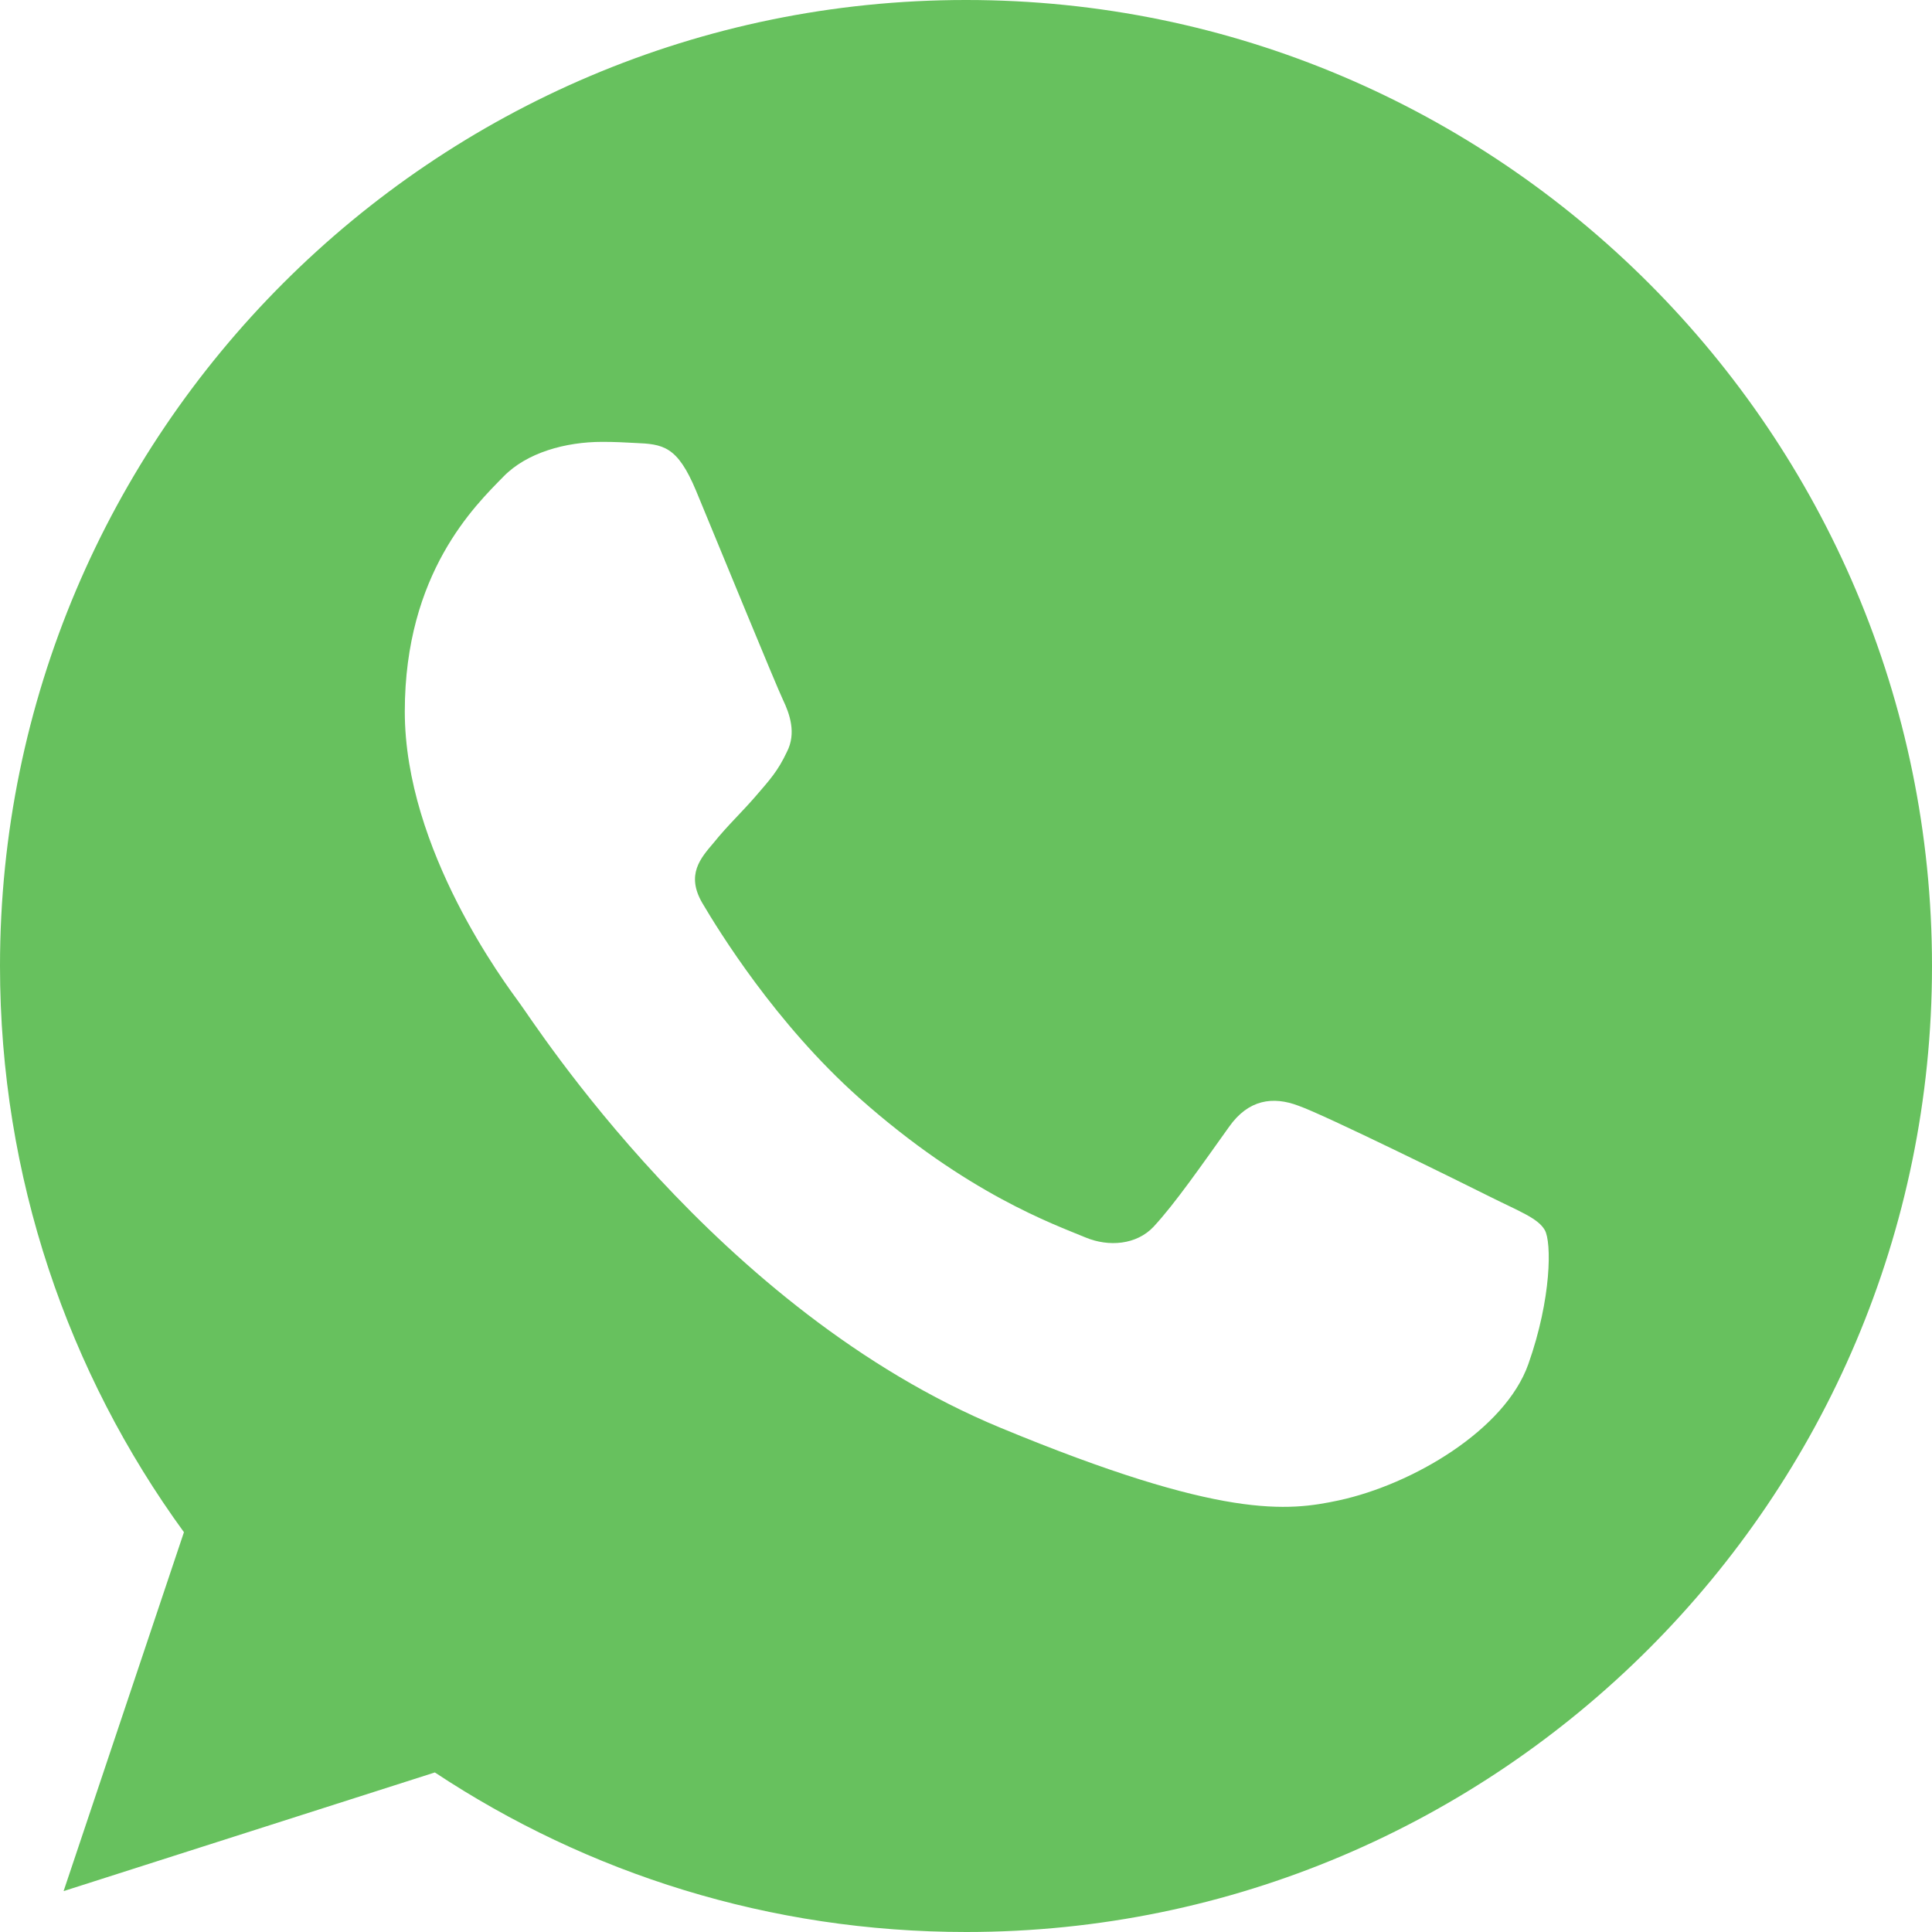
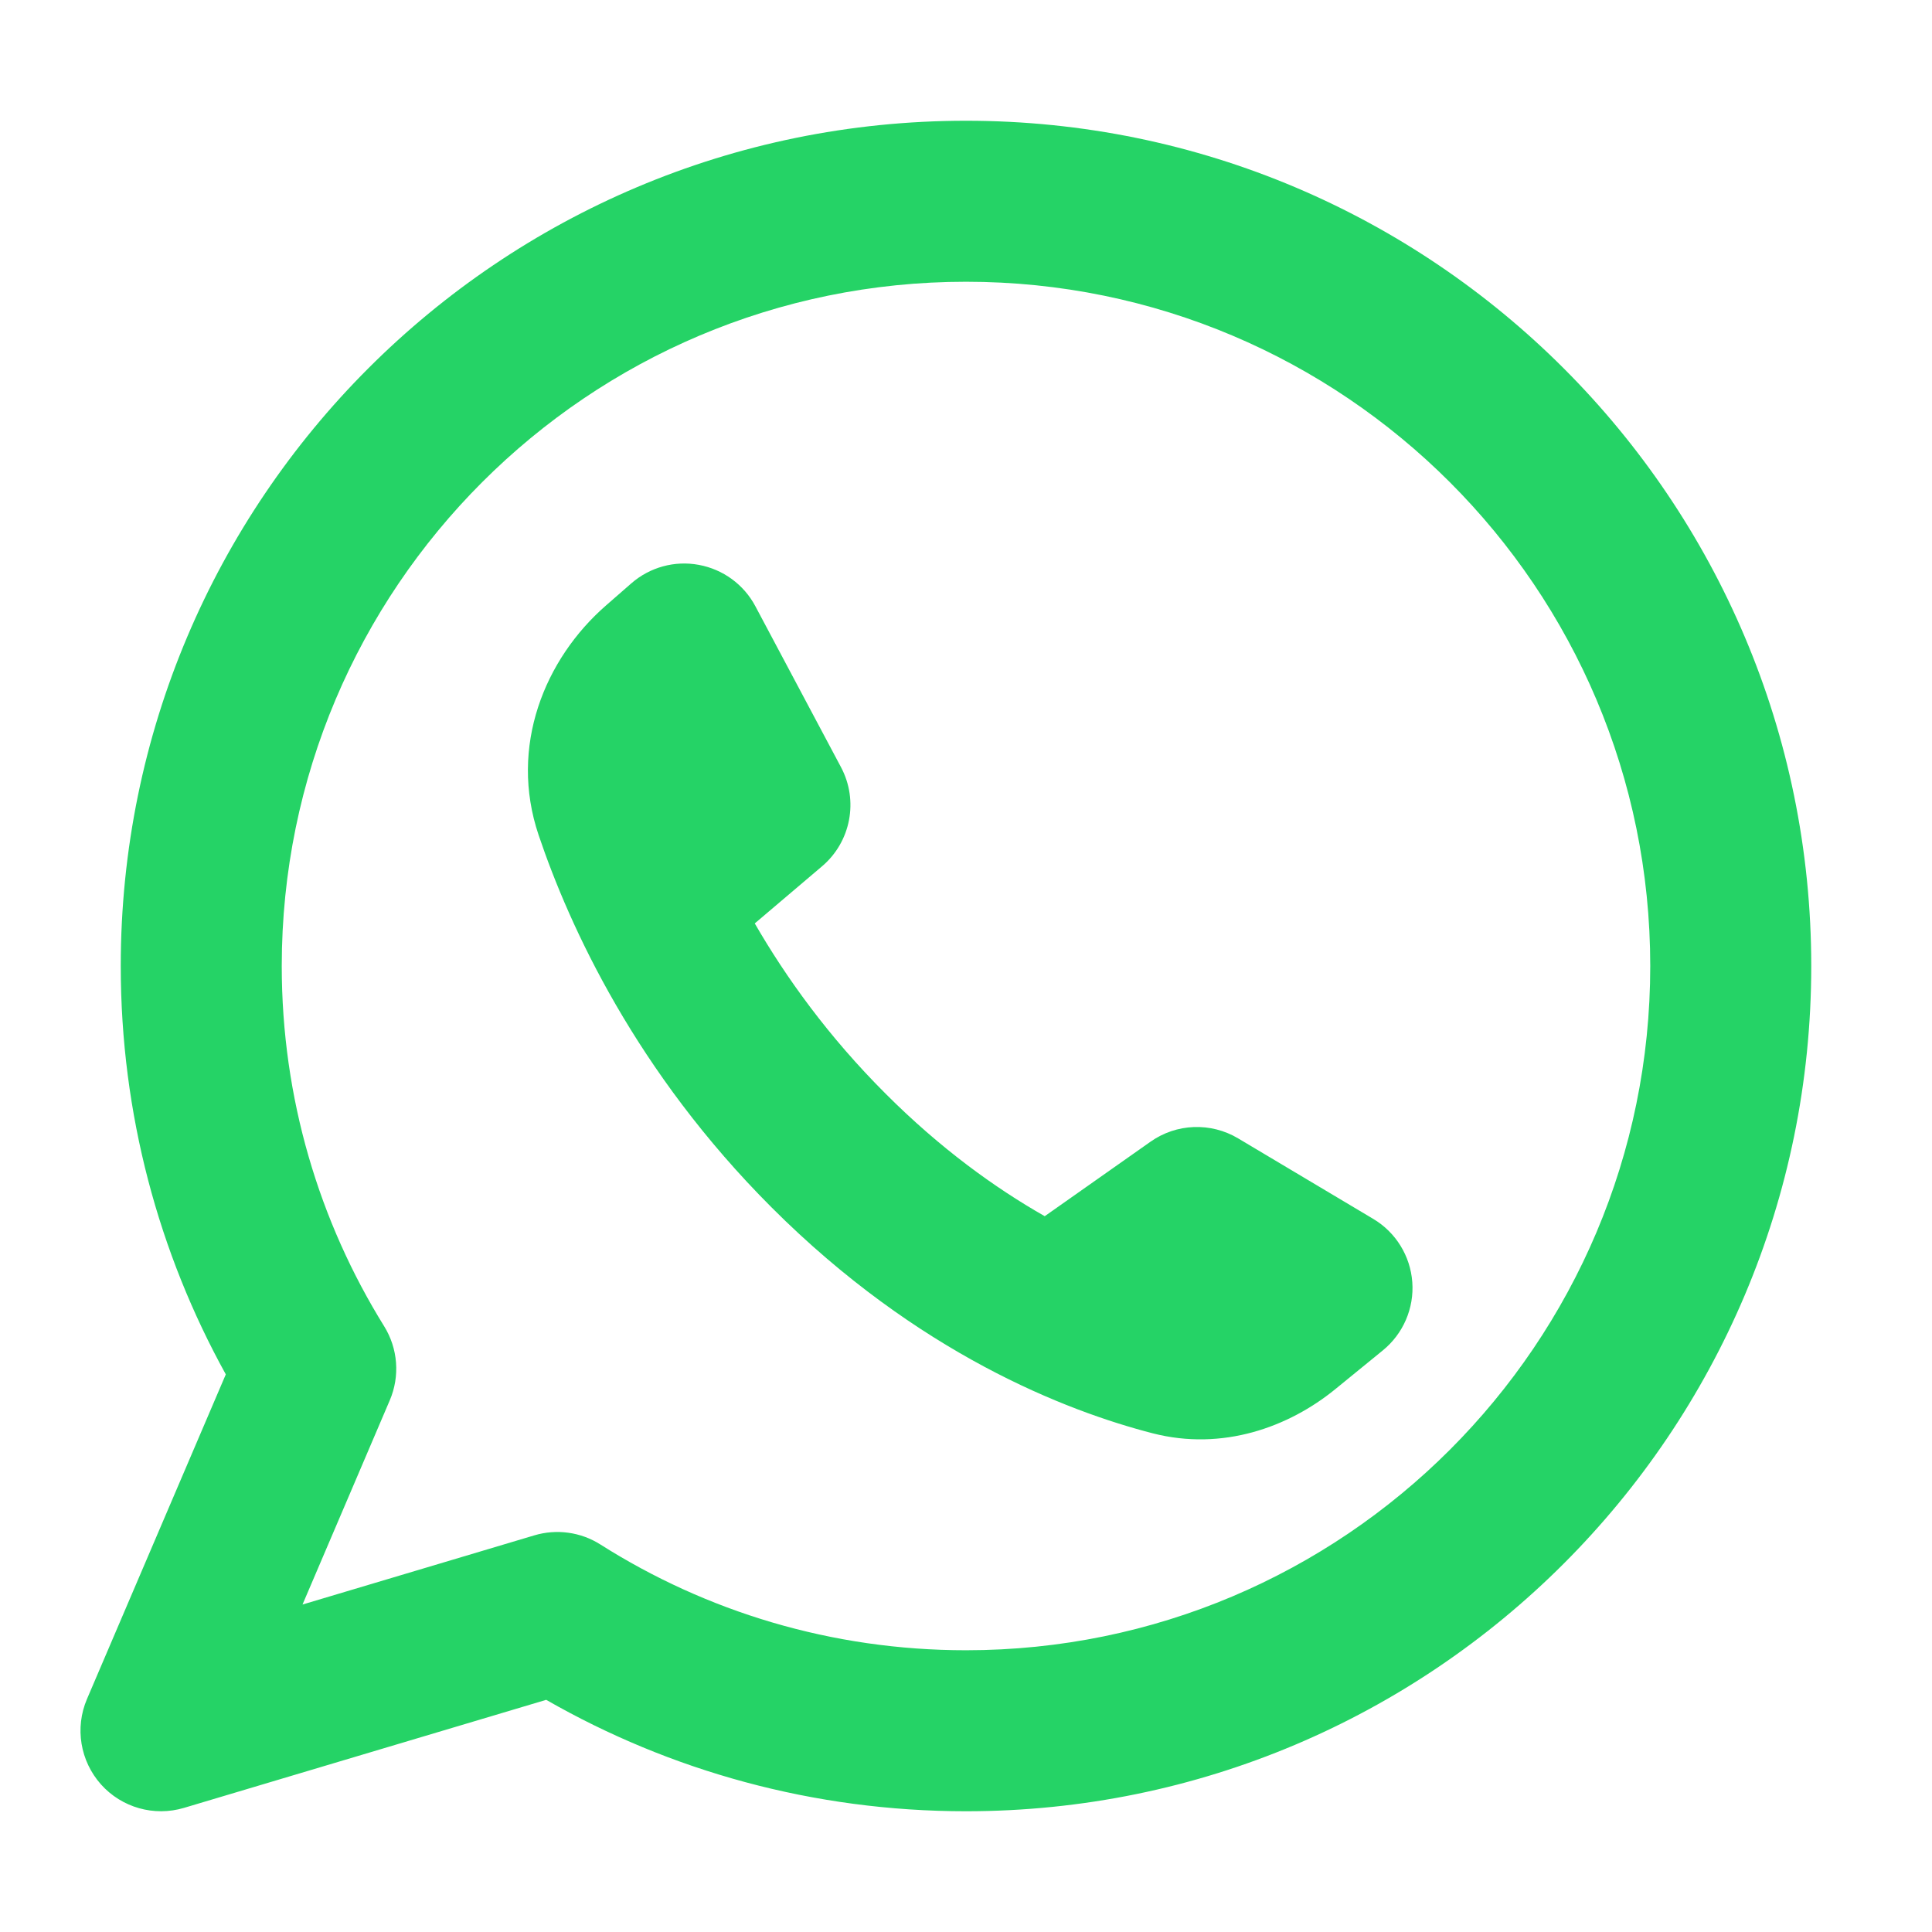
- <svg xmlns="http://www.w3.org/2000/svg" width="800px" height="800px" viewBox="0 0 48 48" version="1.1">
-   <defs>
- 
- </defs>
-   <g id="Icons" stroke="none" stroke-width="1" fill="none" fill-rule="evenodd">
-     <g id="Color-" transform="translate(-700, -360)" fill="#67C15E">
-       <path d="M723.993,360 C710.762,360 700,370.765 700,384 C700,389.248 701.693,394.116 704.57,398.067 L701.58,406.984 L710.804,404.036 C714.599,406.547 719.126,408 724.007,408 C737.238,408 748,397.234 748,384 C748,370.766 737.238,360 724.007,360 L723.993,360 L723.993,360 Z M717.293,372.191 C716.827,371.076 716.475,371.034 715.77,371.005 C715.53,370.991 715.262,370.978 714.966,370.978 C714.048,370.978 713.089,371.246 712.511,371.838 C711.806,372.558 710.057,374.236 710.057,377.679 C710.057,381.122 712.568,384.452 712.906,384.918 C713.259,385.383 717.801,392.55 724.853,395.471 C730.368,397.757 732.005,397.545 733.26,397.277 C735.094,396.882 737.393,395.527 737.971,393.891 C738.55,392.254 738.55,390.857 738.38,390.561 C738.211,390.265 737.745,390.096 737.04,389.743 C736.335,389.39 732.907,387.697 732.258,387.471 C731.624,387.231 731.017,387.316 730.538,387.993 C729.861,388.939 729.198,389.898 728.662,390.476 C728.239,390.928 727.547,390.985 726.969,390.744 C726.193,390.42 724.021,389.658 721.341,387.273 C719.267,385.425 717.857,383.126 717.448,382.434 C717.039,381.729 717.406,381.32 717.73,380.939 C718.083,380.501 718.421,380.191 718.774,379.782 C719.126,379.373 719.324,379.161 719.55,378.681 C719.79,378.216 719.62,377.736 719.451,377.383 C719.282,377.03 717.871,373.587 717.293,372.191 Z" id="Whatsapp">
- 
- </path>
-     </g>
-   </g>
+ <svg xmlns="http://www.w3.org/2000/svg" width="800px" height="800px" viewBox="0 0 24 24" fill="none">
+   <path fill-rule="evenodd" clip-rule="evenodd" d="M3.5 12C3.5 7.306 7.306 3.5 12 3.5C16.694 3.5 20.5 7.306 20.5 12C20.5 16.694 16.694 20.5 12 20.5C10.328 20.5 8.771 20.018 7.458 19.186C7.214 19.031 6.914 18.99 6.637 19.073L3.758 19.932L4.842 17.395C4.97 17.096 4.944 16.752 4.772 16.475C3.966 15.176 3.5 13.644 3.5 12ZM12 1.5C6.201 1.5 1.5 6.201 1.5 12C1.5 13.838 1.973 15.568 2.805 17.073L1.08 21.107C0.928 21.464 0.996 21.876 1.254 22.166C1.512 22.455 1.914 22.569 2.286 22.458L6.785 21.116C8.322 21.997 10.104 22.5 12 22.5C17.799 22.5 22.5 17.799 22.5 12C22.5 6.201 17.799 1.5 12 1.5ZM14.293 14.182L12.978 15.108C12.363 14.758 11.682 14.268 11 13.585C10.29 12.876 9.764 12.143 9.376 11.471L10.211 10.762C10.57 10.458 10.668 9.945 10.447 9.53L9.383 7.53C9.24 7.261 8.981 7.072 8.681 7.017C8.381 6.961 8.072 7.046 7.842 7.247L7.527 7.522C6.768 8.184 6.319 9.272 6.691 10.374C7.077 11.516 7.9 13.314 9.586 15C11.399 16.813 13.241 17.527 14.319 17.805C15.187 18.028 16.008 17.729 16.587 17.257L17.178 16.775C17.431 16.569 17.568 16.252 17.544 15.927C17.52 15.601 17.339 15.308 17.058 15.141L15.38 14.141C15.041 13.939 14.615 13.955 14.293 14.182Z" fill="#25D366" />
</svg>
